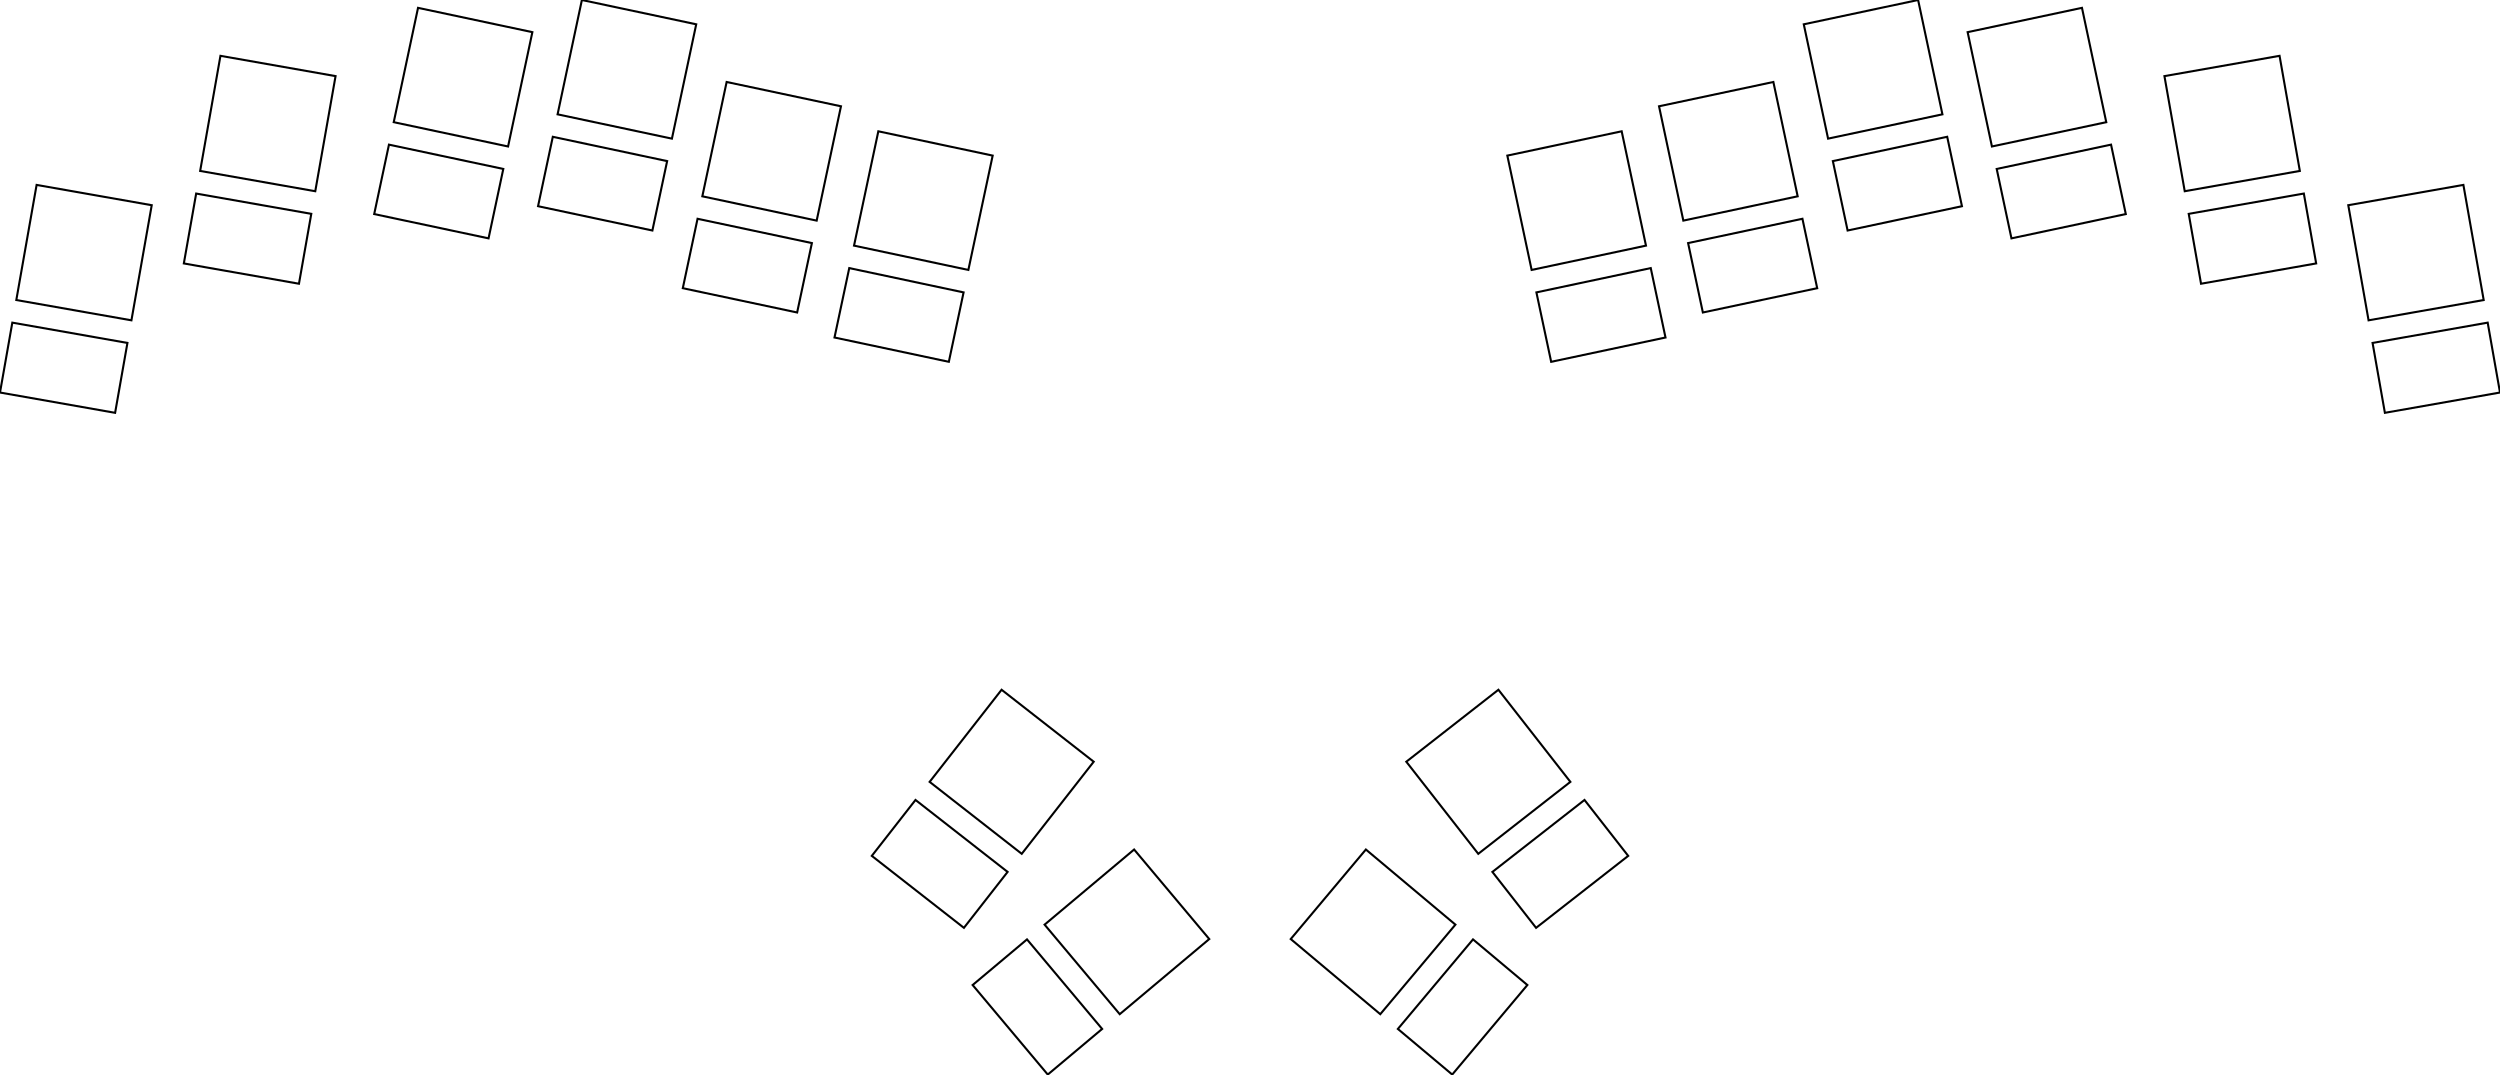
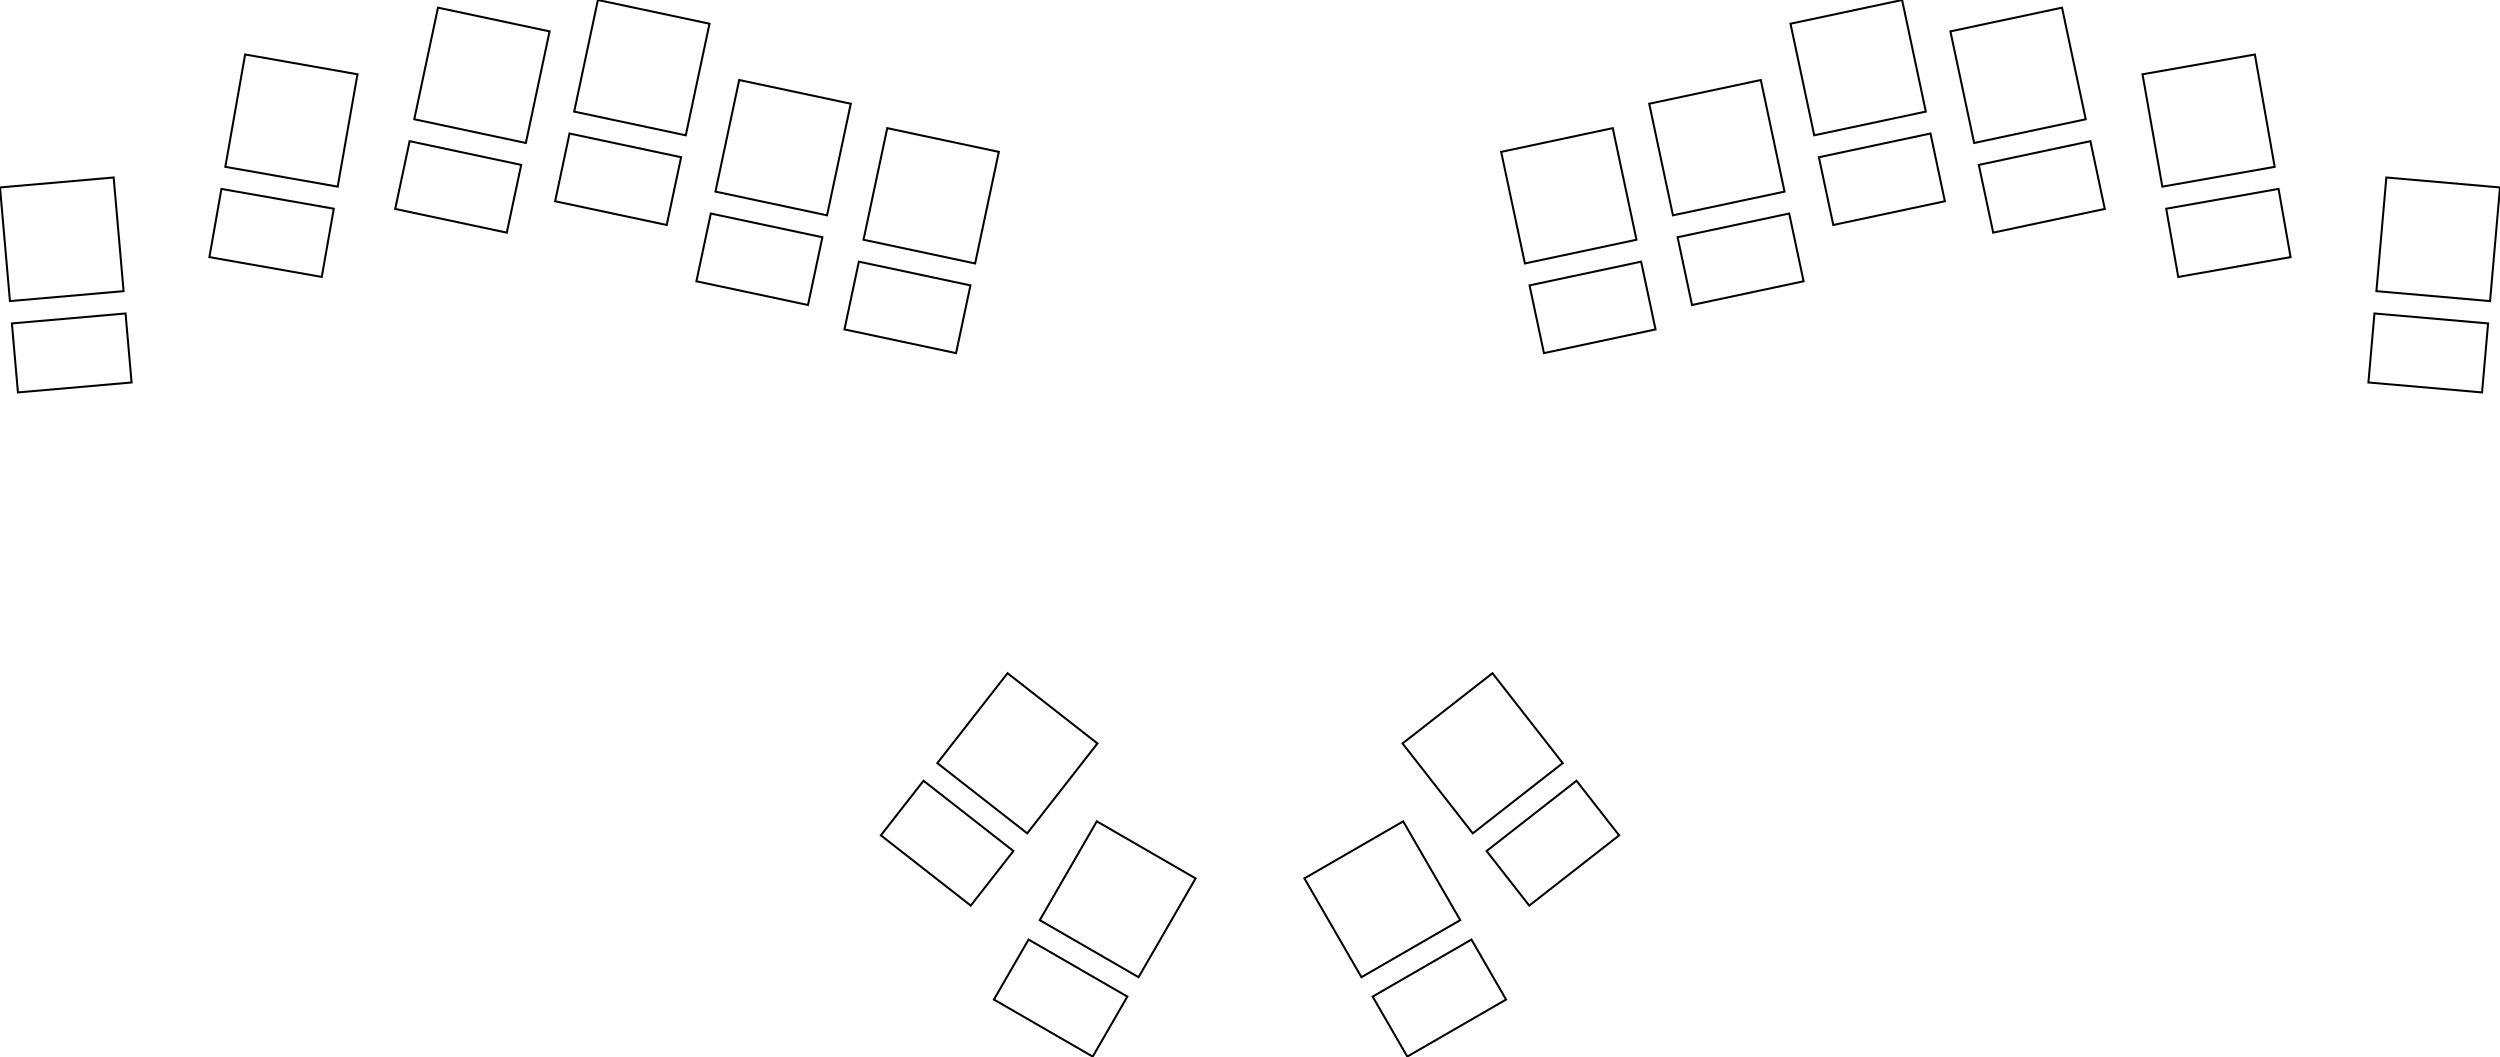
- <svg xmlns="http://www.w3.org/2000/svg" width="299.431mm" height="128.703mm" viewBox="0 0 299.431 128.703">
+ <svg xmlns="http://www.w3.org/2000/svg" width="306.787mm" height="129.659mm" viewBox="0 0 306.787 129.659">
  <g id="svgGroup" stroke-linecap="round" fill-rule="evenodd" font-size="9pt" stroke="#000" stroke-width="0.25mm" fill="none" style="stroke:#000;stroke-width:0.25mm;fill:none">
-     <path d="M 125.113 110.747 L 134.112 121.471 L 144.836 112.472 L 135.837 101.748 L 125.113 110.747 Z M 165.319 121.471 L 174.318 110.747 L 163.594 101.748 L 154.595 112.472 L 165.319 121.471 Z M 111.344 93.646 L 122.376 102.265 L 130.995 91.233 L 119.963 82.614 L 111.344 93.646 Z M 177.055 102.265 L 188.087 93.646 L 179.468 82.614 L 168.436 91.233 L 177.055 102.265 Z M 47.158 14.634 L 60.853 17.545 L 63.763 3.851 L 50.069 0.94 L 47.158 14.634 Z M 66.783 13.694 L 80.477 16.605 L 83.388 2.911 L 69.694 0 L 66.783 13.694 Z M 84.12 23.513 L 97.814 26.424 L 100.725 12.73 L 87.031 9.819 L 84.12 23.513 Z M 102.289 29.42 L 115.983 32.331 L 118.894 18.637 L 105.2 15.726 L 102.289 29.42 Z M 238.578 17.545 L 252.272 14.634 L 249.362 0.94 L 235.668 3.851 L 238.578 17.545 Z M 218.954 16.605 L 232.648 13.694 L 229.737 0 L 216.043 2.911 L 218.954 16.605 Z M 201.617 26.424 L 215.311 23.513 L 212.4 9.819 L 198.706 12.73 L 201.617 26.424 Z M 183.448 32.331 L 197.142 29.42 L 194.231 15.726 L 180.537 18.637 L 183.448 32.331 Z M 1.954 35.935 L 15.741 38.366 L 18.172 24.578 L 4.385 22.147 L 1.954 35.935 Z M 23.973 20.473 L 37.76 22.904 L 40.191 9.117 L 26.404 6.686 L 23.973 20.473 Z M 283.69 38.366 L 297.477 35.935 L 295.046 22.147 L 281.259 24.578 L 283.69 38.366 Z M 261.671 22.904 L 275.458 20.473 L 273.027 6.686 L 259.24 9.117 L 261.671 22.904 Z M 173.937 128.703 L 182.936 117.978 L 176.425 112.514 L 167.426 123.239 L 173.937 128.703 Z M 116.495 117.978 L 125.494 128.703 L 132.005 123.239 L 123.006 112.514 L 116.495 117.978 Z M 221.293 27.609 L 234.987 24.698 L 233.22 16.384 L 219.526 19.295 L 221.293 27.609 Z M 185.787 43.335 L 199.481 40.424 L 197.714 32.11 L 184.019 35.021 L 185.787 43.335 Z M 240.917 28.549 L 254.611 25.639 L 252.844 17.324 L 239.15 20.235 L 240.917 28.549 Z M 44.819 25.639 L 58.514 28.549 L 60.281 20.235 L 46.587 17.324 L 44.819 25.639 Z M 203.956 37.428 L 217.65 34.517 L 215.882 26.203 L 202.188 29.114 L 203.956 37.428 Z M 64.444 24.698 L 78.138 27.609 L 79.905 19.295 L 66.211 16.384 L 64.444 24.698 Z M 81.781 34.517 L 95.475 37.428 L 97.242 29.114 L 83.548 26.203 L 81.781 34.517 Z M 99.95 40.424 L 113.644 43.335 L 115.411 35.021 L 101.717 32.11 L 99.95 40.424 Z M 285.644 49.445 L 299.431 47.014 L 297.955 38.643 L 284.168 41.074 L 285.644 49.445 Z M 0 47.014 L 13.787 49.445 L 15.263 41.074 L 1.476 38.643 L 0 47.014 Z M 263.624 33.983 L 277.412 31.552 L 275.936 23.182 L 262.148 25.613 L 263.624 33.983 Z M 22.019 31.552 L 35.807 33.983 L 37.283 25.613 L 23.495 23.182 L 22.019 31.552 Z M 104.418 102.511 L 115.45 111.13 L 120.683 104.432 L 109.651 95.813 L 104.418 102.511 Z M 183.981 111.13 L 195.013 102.511 L 189.78 95.813 L 178.748 104.432 L 183.981 111.13 Z" vector-effect="non-scaling-stroke" />
+     <path d="M 1.22 36.949 L 15.167 35.729 L 13.947 21.782 L 0 23.002 L 1.22 36.949 Z M 291.62 35.729 L 305.567 36.949 L 306.787 23.002 L 292.84 21.782 L 291.62 35.729 Z M 115.022 93.646 L 126.054 102.265 L 134.673 91.233 L 123.641 82.614 L 115.022 93.646 Z M 180.733 102.265 L 191.765 93.646 L 183.146 82.614 L 172.113 91.233 L 180.733 102.265 Z M 50.836 14.634 L 64.53 17.545 L 67.441 3.851 L 53.747 0.94 L 50.836 14.634 Z M 70.461 13.694 L 84.155 16.605 L 87.066 2.911 L 73.371 0 L 70.461 13.694 Z M 87.798 23.513 L 101.492 26.424 L 104.403 12.73 L 90.709 9.819 L 87.798 23.513 Z M 105.967 29.42 L 119.661 32.331 L 122.572 18.637 L 108.878 15.726 L 105.967 29.42 Z M 242.256 17.545 L 255.95 14.634 L 253.04 0.94 L 239.345 3.851 L 242.256 17.545 Z M 222.632 16.605 L 236.326 13.694 L 233.415 0 L 219.721 2.911 L 222.632 16.605 Z M 205.295 26.424 L 218.989 23.513 L 216.078 9.819 L 202.384 12.73 L 205.295 26.424 Z M 187.126 32.331 L 200.82 29.42 L 197.909 15.726 L 184.215 18.637 L 187.126 32.331 Z M 27.651 20.473 L 41.438 22.904 L 43.869 9.117 L 30.082 6.686 L 27.651 20.473 Z M 265.349 22.904 L 279.136 20.473 L 276.705 6.686 L 262.918 9.117 L 265.349 22.904 Z M 127.594 112.916 L 139.718 119.916 L 146.718 107.792 L 134.594 100.792 L 127.594 112.916 Z M 167.069 119.916 L 179.193 112.916 L 172.193 100.792 L 160.069 107.792 L 167.069 119.916 Z M 290.639 46.936 L 304.586 48.156 L 305.327 39.688 L 291.38 38.468 L 290.639 46.936 Z M 2.201 48.156 L 16.147 46.936 L 15.407 38.468 L 1.46 39.688 L 2.201 48.156 Z M 121.969 122.659 L 134.093 129.659 L 138.343 122.297 L 126.219 115.297 L 121.969 122.659 Z M 172.694 129.659 L 184.818 122.659 L 180.568 115.297 L 168.444 122.297 L 172.694 129.659 Z M 224.971 27.609 L 238.665 24.698 L 236.898 16.384 L 223.204 19.295 L 224.971 27.609 Z M 189.465 43.335 L 203.159 40.424 L 201.391 32.11 L 187.697 35.021 L 189.465 43.335 Z M 244.595 28.549 L 258.289 25.639 L 256.522 17.324 L 242.828 20.235 L 244.595 28.549 Z M 48.497 25.639 L 62.191 28.549 L 63.959 20.235 L 50.265 17.324 L 48.497 25.639 Z M 207.634 37.428 L 221.328 34.517 L 219.56 26.203 L 205.866 29.114 L 207.634 37.428 Z M 68.122 24.698 L 81.816 27.609 L 83.583 19.295 L 69.889 16.384 L 68.122 24.698 Z M 85.459 34.517 L 99.153 37.428 L 100.92 29.114 L 87.226 26.203 L 85.459 34.517 Z M 103.628 40.424 L 117.322 43.335 L 119.089 35.021 L 105.395 32.11 L 103.628 40.424 Z M 267.302 33.983 L 281.089 31.552 L 279.613 23.182 L 265.826 25.613 L 267.302 33.983 Z M 25.697 31.552 L 39.485 33.983 L 40.961 25.613 L 27.173 23.182 L 25.697 31.552 Z M 108.096 102.511 L 119.128 111.13 L 124.361 104.432 L 113.329 95.813 L 108.096 102.511 Z M 187.659 111.13 L 198.691 102.511 L 193.458 95.813 L 182.426 104.432 L 187.659 111.13 Z" vector-effect="non-scaling-stroke" />
  </g>
</svg>
